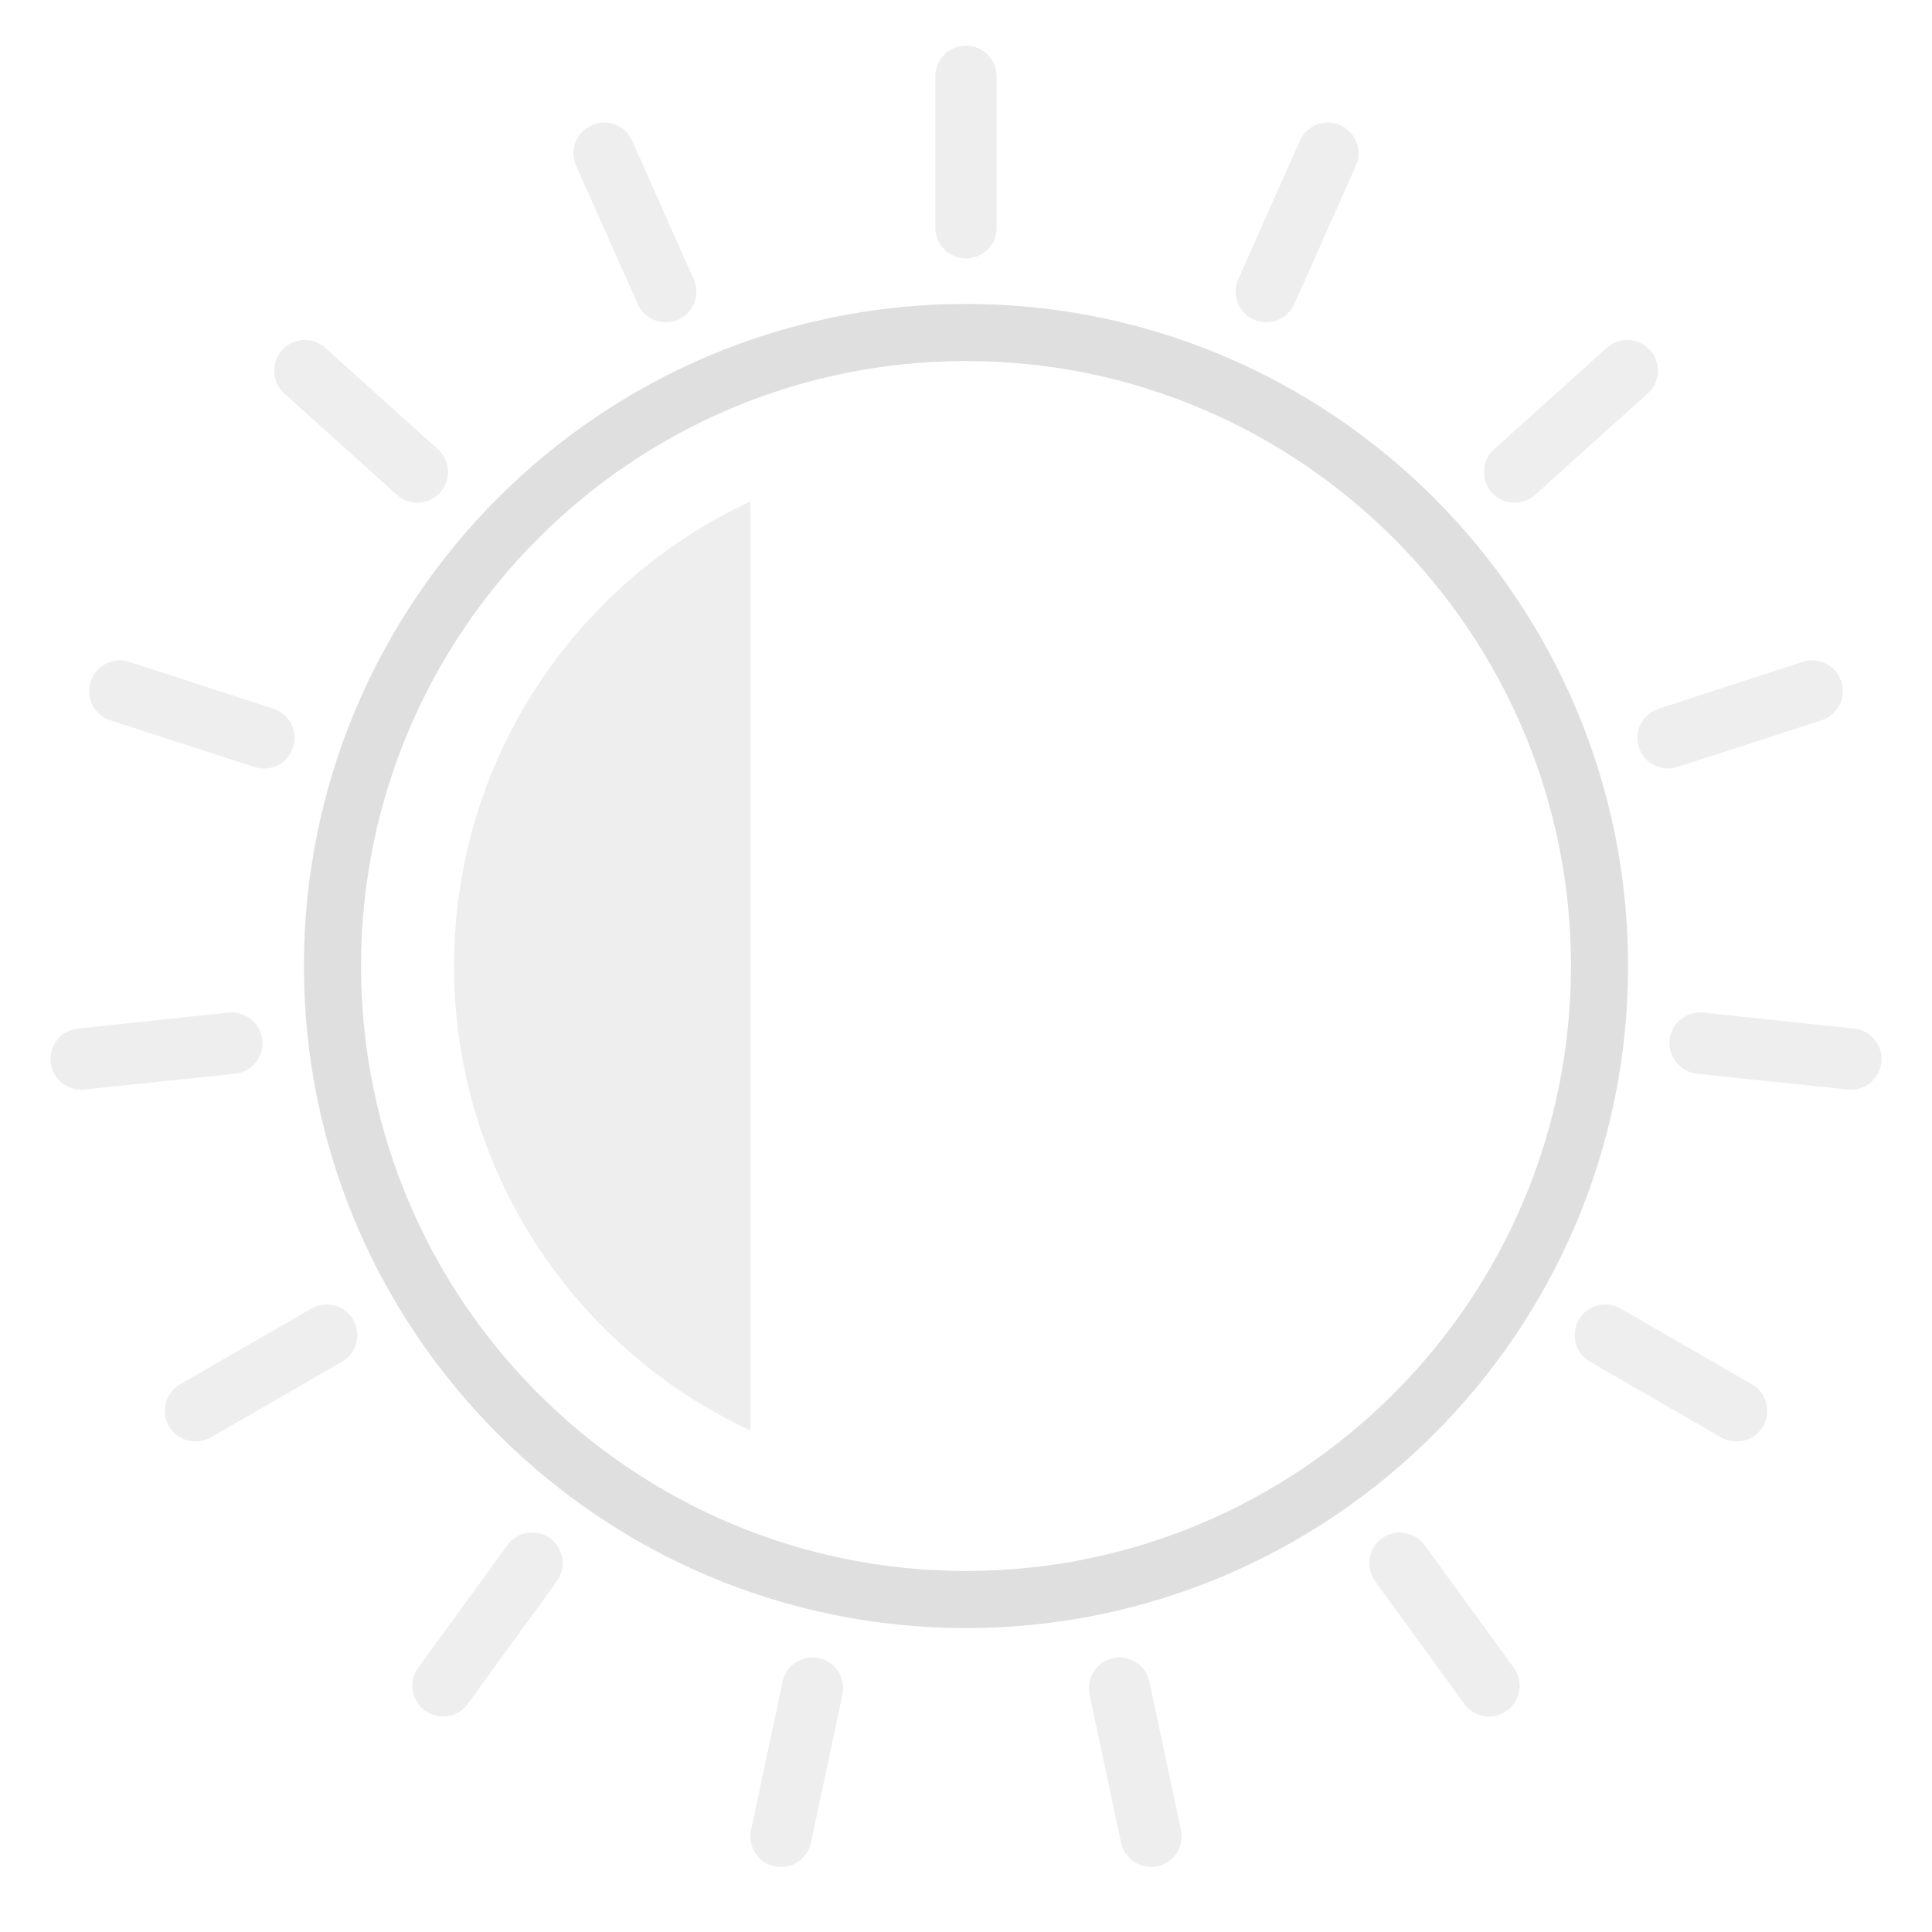
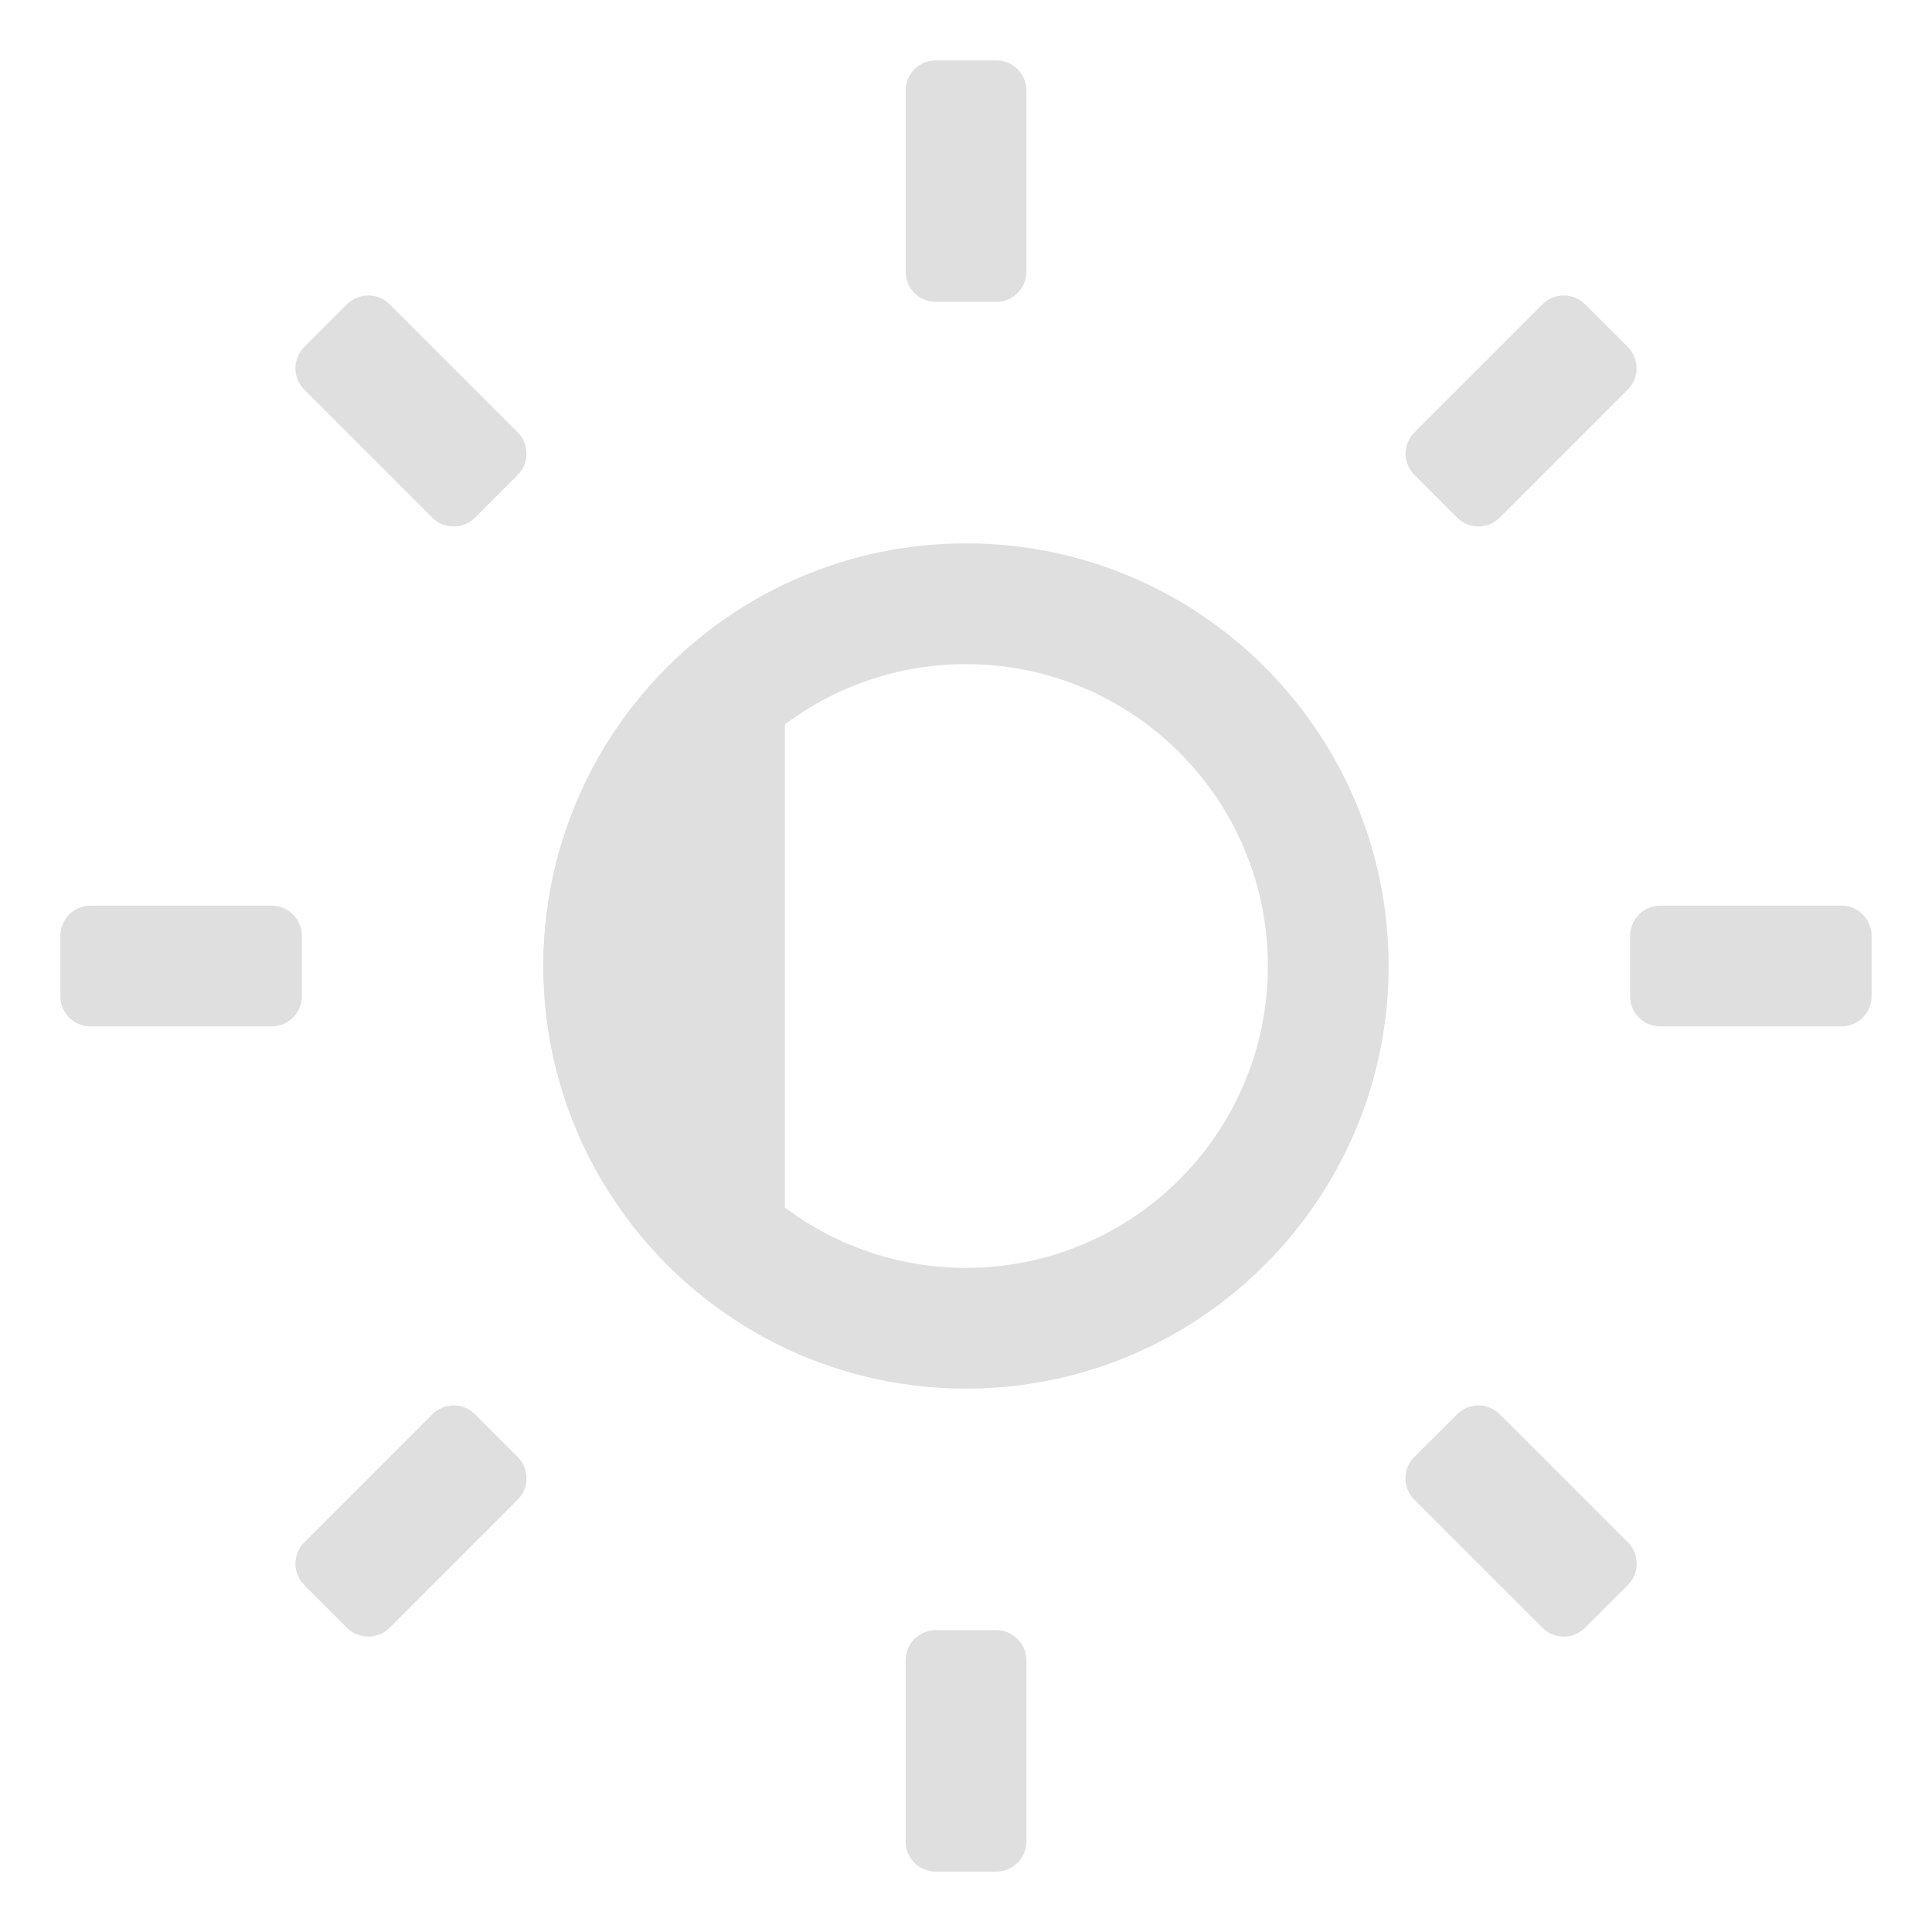
- <svg xmlns="http://www.w3.org/2000/svg" style="clip-rule:evenodd;fill-rule:evenodd;stroke-linejoin:round;stroke-miterlimit:2" version="1.1" viewBox="0 0 16 16">
-   <path d="m6.214 4.153v7.694c-1.449-0.674-2.454-2.143-2.454-3.847s1.005-3.173 2.454-3.847z" style="fill-opacity:.5;fill:rgb(223,223,223)" />
-   <path d="m9.284 15.26c0.029 0.137 0.164 0.225 0.301 0.196s0.225-0.164 0.195-0.301l-0.261-1.228c-0.029-0.137-0.164-0.225-0.301-0.195-0.137 0.029-0.224 0.164-0.195 0.301l0.261 1.227zm-3.064-0.105c-0.03 0.137 0.058 0.272 0.195 0.301s0.272-0.059 0.301-0.196l0.261-1.227c0.029-0.137-0.058-0.272-0.195-0.301-0.137-0.03-0.272 0.058-0.301 0.195l-0.261 1.228zm5.906-1.045c0.082 0.114 0.241 0.139 0.354 0.057 0.114-0.083 0.139-0.242 0.057-0.355l-0.738-1.015c-0.082-0.114-0.241-0.139-0.355-0.057-0.113 0.083-0.138 0.242-0.056 0.355l0.738 1.015zm-8.663-0.298c-0.082 0.113-0.057 0.272 0.057 0.355 0.113 0.082 0.272 0.057 0.354-0.057l0.738-1.015c0.082-0.113 0.057-0.272-0.056-0.355-0.114-0.082-0.273-0.057-0.355 0.057l-0.738 1.015zm10.791-1.908c0.122 0.07 0.277 0.029 0.347-0.093 0.07-0.121 0.029-0.277-0.093-0.347l-1.087-0.627c-0.121-0.07-0.276-0.029-0.346 0.093-0.071 0.121-0.029 0.277 0.092 0.347l1.087 0.627zm-12.762-0.44c-0.122 0.07-0.163 0.226-0.093 0.347 0.07 0.122 0.225 0.163 0.347 0.093l1.087-0.627c0.121-0.07 0.163-0.226 0.092-0.347-0.07-0.122-0.225-0.163-0.346-0.093l-1.087 0.627zm13.81-2.441c0.139 0.014 0.264-0.087 0.279-0.226 0.014-0.14-0.087-0.265-0.226-0.279l-1.248-0.132c-0.14-0.014-0.265 0.087-0.28 0.226-0.014 0.14 0.087 0.265 0.226 0.28l1.249 0.131zm-14.657-0.505c-0.139 0.014-0.24 0.139-0.226 0.279 0.015 0.139 0.14 0.24 0.279 0.226l1.249-0.131c0.139-0.015 0.24-0.14 0.226-0.28-0.015-0.139-0.14-0.24-0.28-0.226l-1.248 0.132zm14.441-2.553c0.134-0.044 0.207-0.187 0.163-0.32-0.043-0.134-0.186-0.207-0.32-0.164l-1.193 0.388c-0.133 0.044-0.207 0.187-0.163 0.32 0.043 0.134 0.186 0.207 0.32 0.163l1.193-0.387zm-14.015-0.484c-0.134-0.043-0.277 0.03-0.32 0.164-0.044 0.133 0.029 0.276 0.163 0.32l1.193 0.387c0.134 0.044 0.277-0.029 0.32-0.163 0.044-0.133-0.03-0.276-0.163-0.32l-1.193-0.388zm12.575-2.223c0.104-0.094 0.112-0.254 0.019-0.358-0.094-0.105-0.255-0.113-0.359-0.019l-0.933 0.84c-0.104 0.093-0.112 0.254-0.018 0.358 0.093 0.104 0.254 0.113 0.358 0.019l0.933-0.84zm-10.952-0.377c-0.104-0.094-0.265-0.086-0.359 0.019-0.093 0.104-0.085 0.264 0.019 0.358l0.933 0.84c0.104 0.094 0.265 0.085 0.358-0.019 0.094-0.104 0.086-0.265-0.018-0.358l-0.933-0.84zm2.541-1.716c-0.057-0.128-0.207-0.185-0.335-0.128s-0.186 0.207-0.129 0.335l0.51 1.146c0.057 0.128 0.208 0.186 0.336 0.129s0.185-0.207 0.128-0.335l-0.51-1.147zm5.994 0.207c0.057-0.128-1e-3 -0.278-0.129-0.335s-0.278 0-0.335 0.128l-0.51 1.147c-0.057 0.128 0 0.278 0.128 0.335s0.279-1e-3 0.336-0.129l0.51-1.146zm-2.975-0.74c0-0.141-0.114-0.254-0.254-0.254s-0.254 0.113-0.254 0.254v1.254c0 0.141 0.114 0.254 0.254 0.254s0.254-0.113 0.254-0.254v-1.254z" style="fill-opacity:.5;fill:rgb(223,223,223)" />
-   <path d="m8 2.517c-3.026 0-5.483 2.457-5.483 5.483s2.457 5.483 5.483 5.483 5.483-2.457 5.483-5.483-2.457-5.483-5.483-5.483zm0 0.473c2.765 0 5.01 2.245 5.01 5.01s-2.245 5.01-5.01 5.01-5.01-2.245-5.01-5.01 2.245-5.01 5.01-5.01z" style="fill:rgb(223,223,223)" />
+ <svg xmlns="http://www.w3.org/2000/svg" id="svg8" version="1.1" height="16" width="16">
+   <defs id="defs12" />
+   <g transform="translate(0.5,-0.5)" id="g842">
+     <g transform="translate(-613,191)" id="g4">
+       <path d="m 620.25,-190 a 0.25,0.25 0 0 0 -0.25,0.25 v 1.5 c 0,0.139 0.112,0.25 0.25,0.25 h 0.5 a 0.25,0.25 0 0 0 0.25,-0.25 v -1.5 a 0.25,0.25 0 0 0 -0.25,-0.25 z m -4.699,1.947 a 0.25,0.25 0 0 0 -0.178,0.073 l -0.353,0.353 a 0.25,0.25 0 0 0 0,0.354 l 1.06,1.06 a 0.25,0.25 0 0 0 0.354,0 l 0.353,-0.353 a 0.25,0.25 0 0 0 0,-0.354 l -1.06,-1.06 a 0.246,0.246 0 0 0 -0.176,-0.073 z m 9.898,0 a 0.246,0.246 0 0 0 -0.175,0.073 l -1.06,1.06 a 0.25,0.25 0 0 0 0,0.354 l 0.353,0.353 a 0.25,0.25 0 0 0 0.353,0 l 1.06,-1.06 a 0.25,0.25 0 0 0 0,-0.354 l -0.353,-0.353 a 0.25,0.25 0 0 0 -0.178,-0.073 z M 620.5,-186 a 3.5,3.5 0 0 0 -3.5,3.5 3.5,3.5 0 0 0 3.5,3.5 3.5,3.5 0 0 0 3.5,-3.5 3.5,3.5 0 0 0 -3.5,-3.5 z m 0,1 a 2.5,2.5 0 0 1 2.5,2.5 2.5,2.5 0 0 1 -2.5,2.5 2.5,2.5 0 0 1 -2.5,-2.5 2.5,2.5 0 0 1 2.5,-2.5 z m -7.25,2 a 0.25,0.25 0 0 0 -0.25,0.25 v 0.5 c 0,0.139 0.112,0.25 0.25,0.25 h 1.5 a 0.25,0.25 0 0 0 0.25,-0.25 v -0.5 a 0.25,0.25 0 0 0 -0.25,-0.25 z m 13,0 a 0.25,0.25 0 0 0 -0.25,0.25 v 0.5 c 0,0.139 0.112,0.25 0.25,0.25 h 1.5 a 0.25,0.25 0 0 0 0.25,-0.25 v -0.5 a 0.25,0.25 0 0 0 -0.25,-0.25 z m -9.992,4.139 a 0.252,0.252 0 0 0 -0.178,0.074 l -1.06,1.06 a 0.25,0.25 0 0 0 0,0.354 l 0.353,0.353 a 0.25,0.25 0 0 0 0.354,0 l 1.06,-1.06 a 0.25,0.25 0 0 0 0,-0.354 l -0.353,-0.353 a 0.248,0.248 0 0 0 -0.176,-0.074 z m 8.484,0 a 0.248,0.248 0 0 0 -0.175,0.074 l -0.354,0.353 a 0.25,0.25 0 0 0 0,0.354 l 1.06,1.06 a 0.25,0.25 0 0 0 0.354,0 l 0.354,-0.353 a 0.25,0.25 0 0 0 0,-0.354 l -1.06,-1.06 a 0.252,0.252 0 0 0 -0.179,-0.074 z M 620.25,-177 a 0.25,0.25 0 0 0 -0.25,0.25 v 1.5 c 0,0.139 0.112,0.25 0.25,0.25 h 0.5 a 0.25,0.25 0 0 0 0.25,-0.25 v -1.5 a 0.25,0.25 0 0 0 -0.25,-0.25 z" fill="#dfdfdf" overflow="visible" style="isolation:auto;mix-blend-mode:normal" id="path2" />
+     </g>
+     <path d="M 6,5.342 A 3.5,3.5 0 0 0 4,8.5 3.5,3.5 0 0 0 6,11.658 Z" fill="#dfdfdf" fill-rule="evenodd" style="paint-order:stroke fill markers" id="path6" />
+   </g>
</svg>
